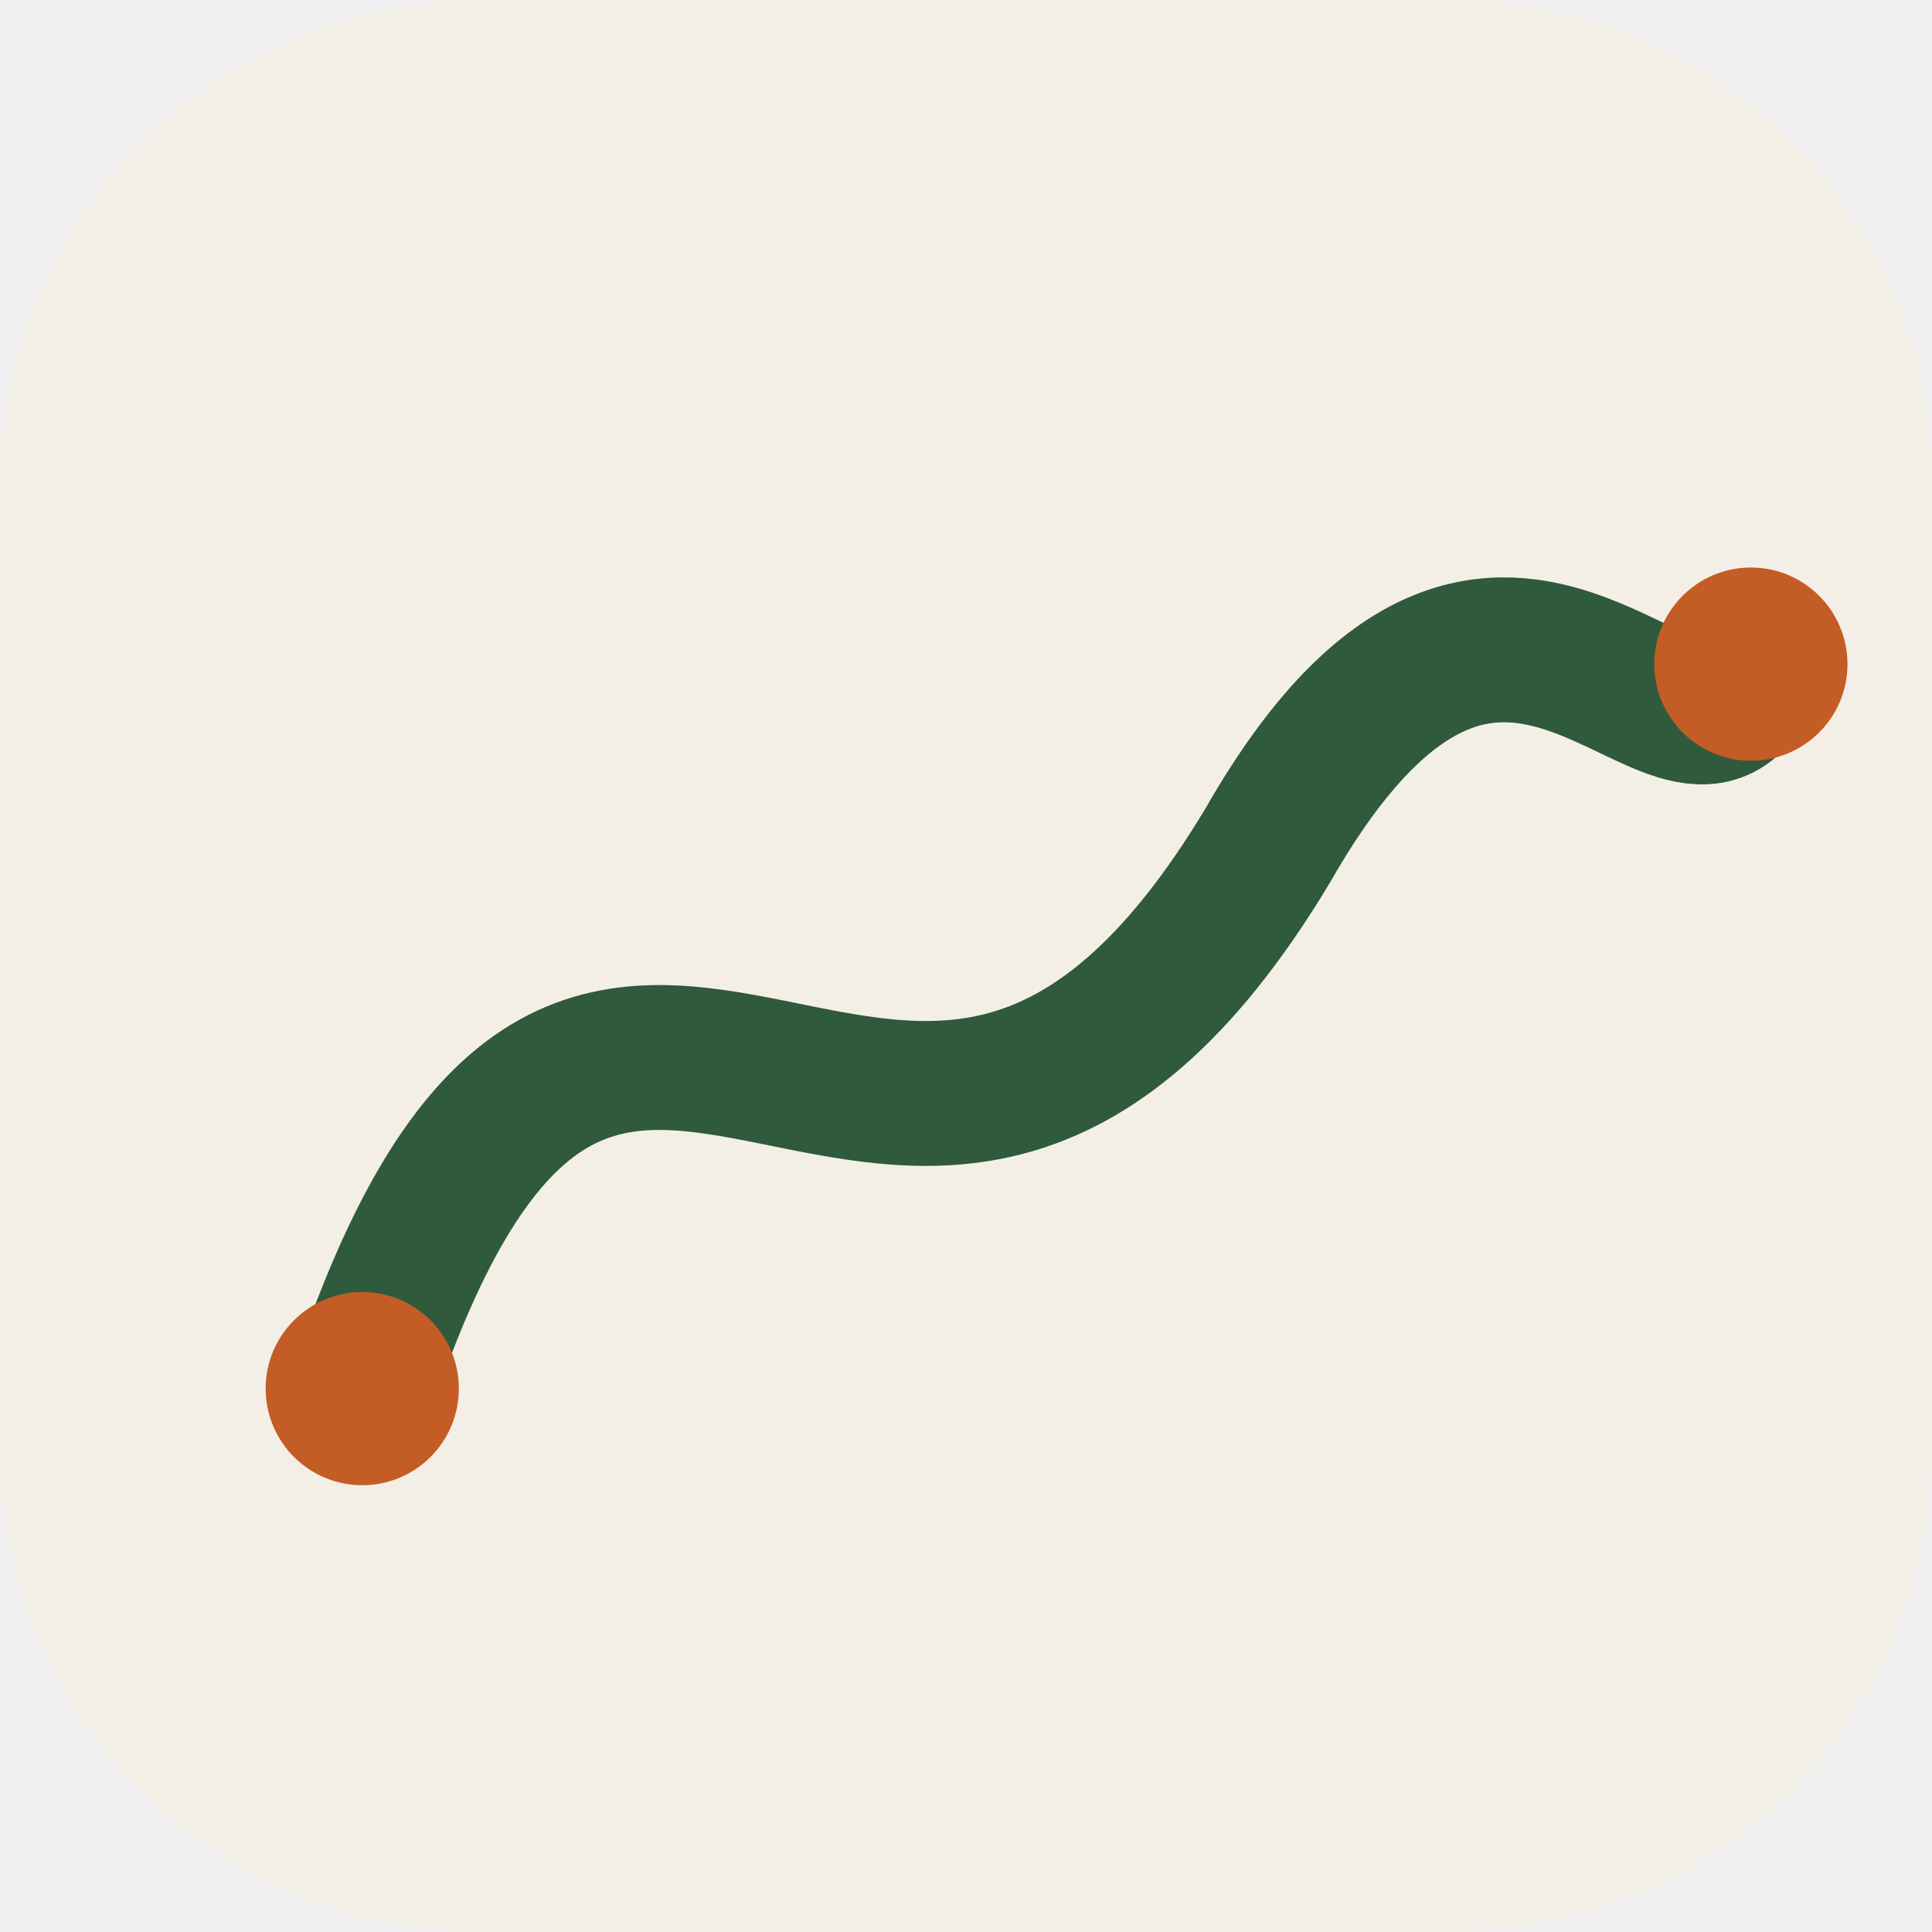
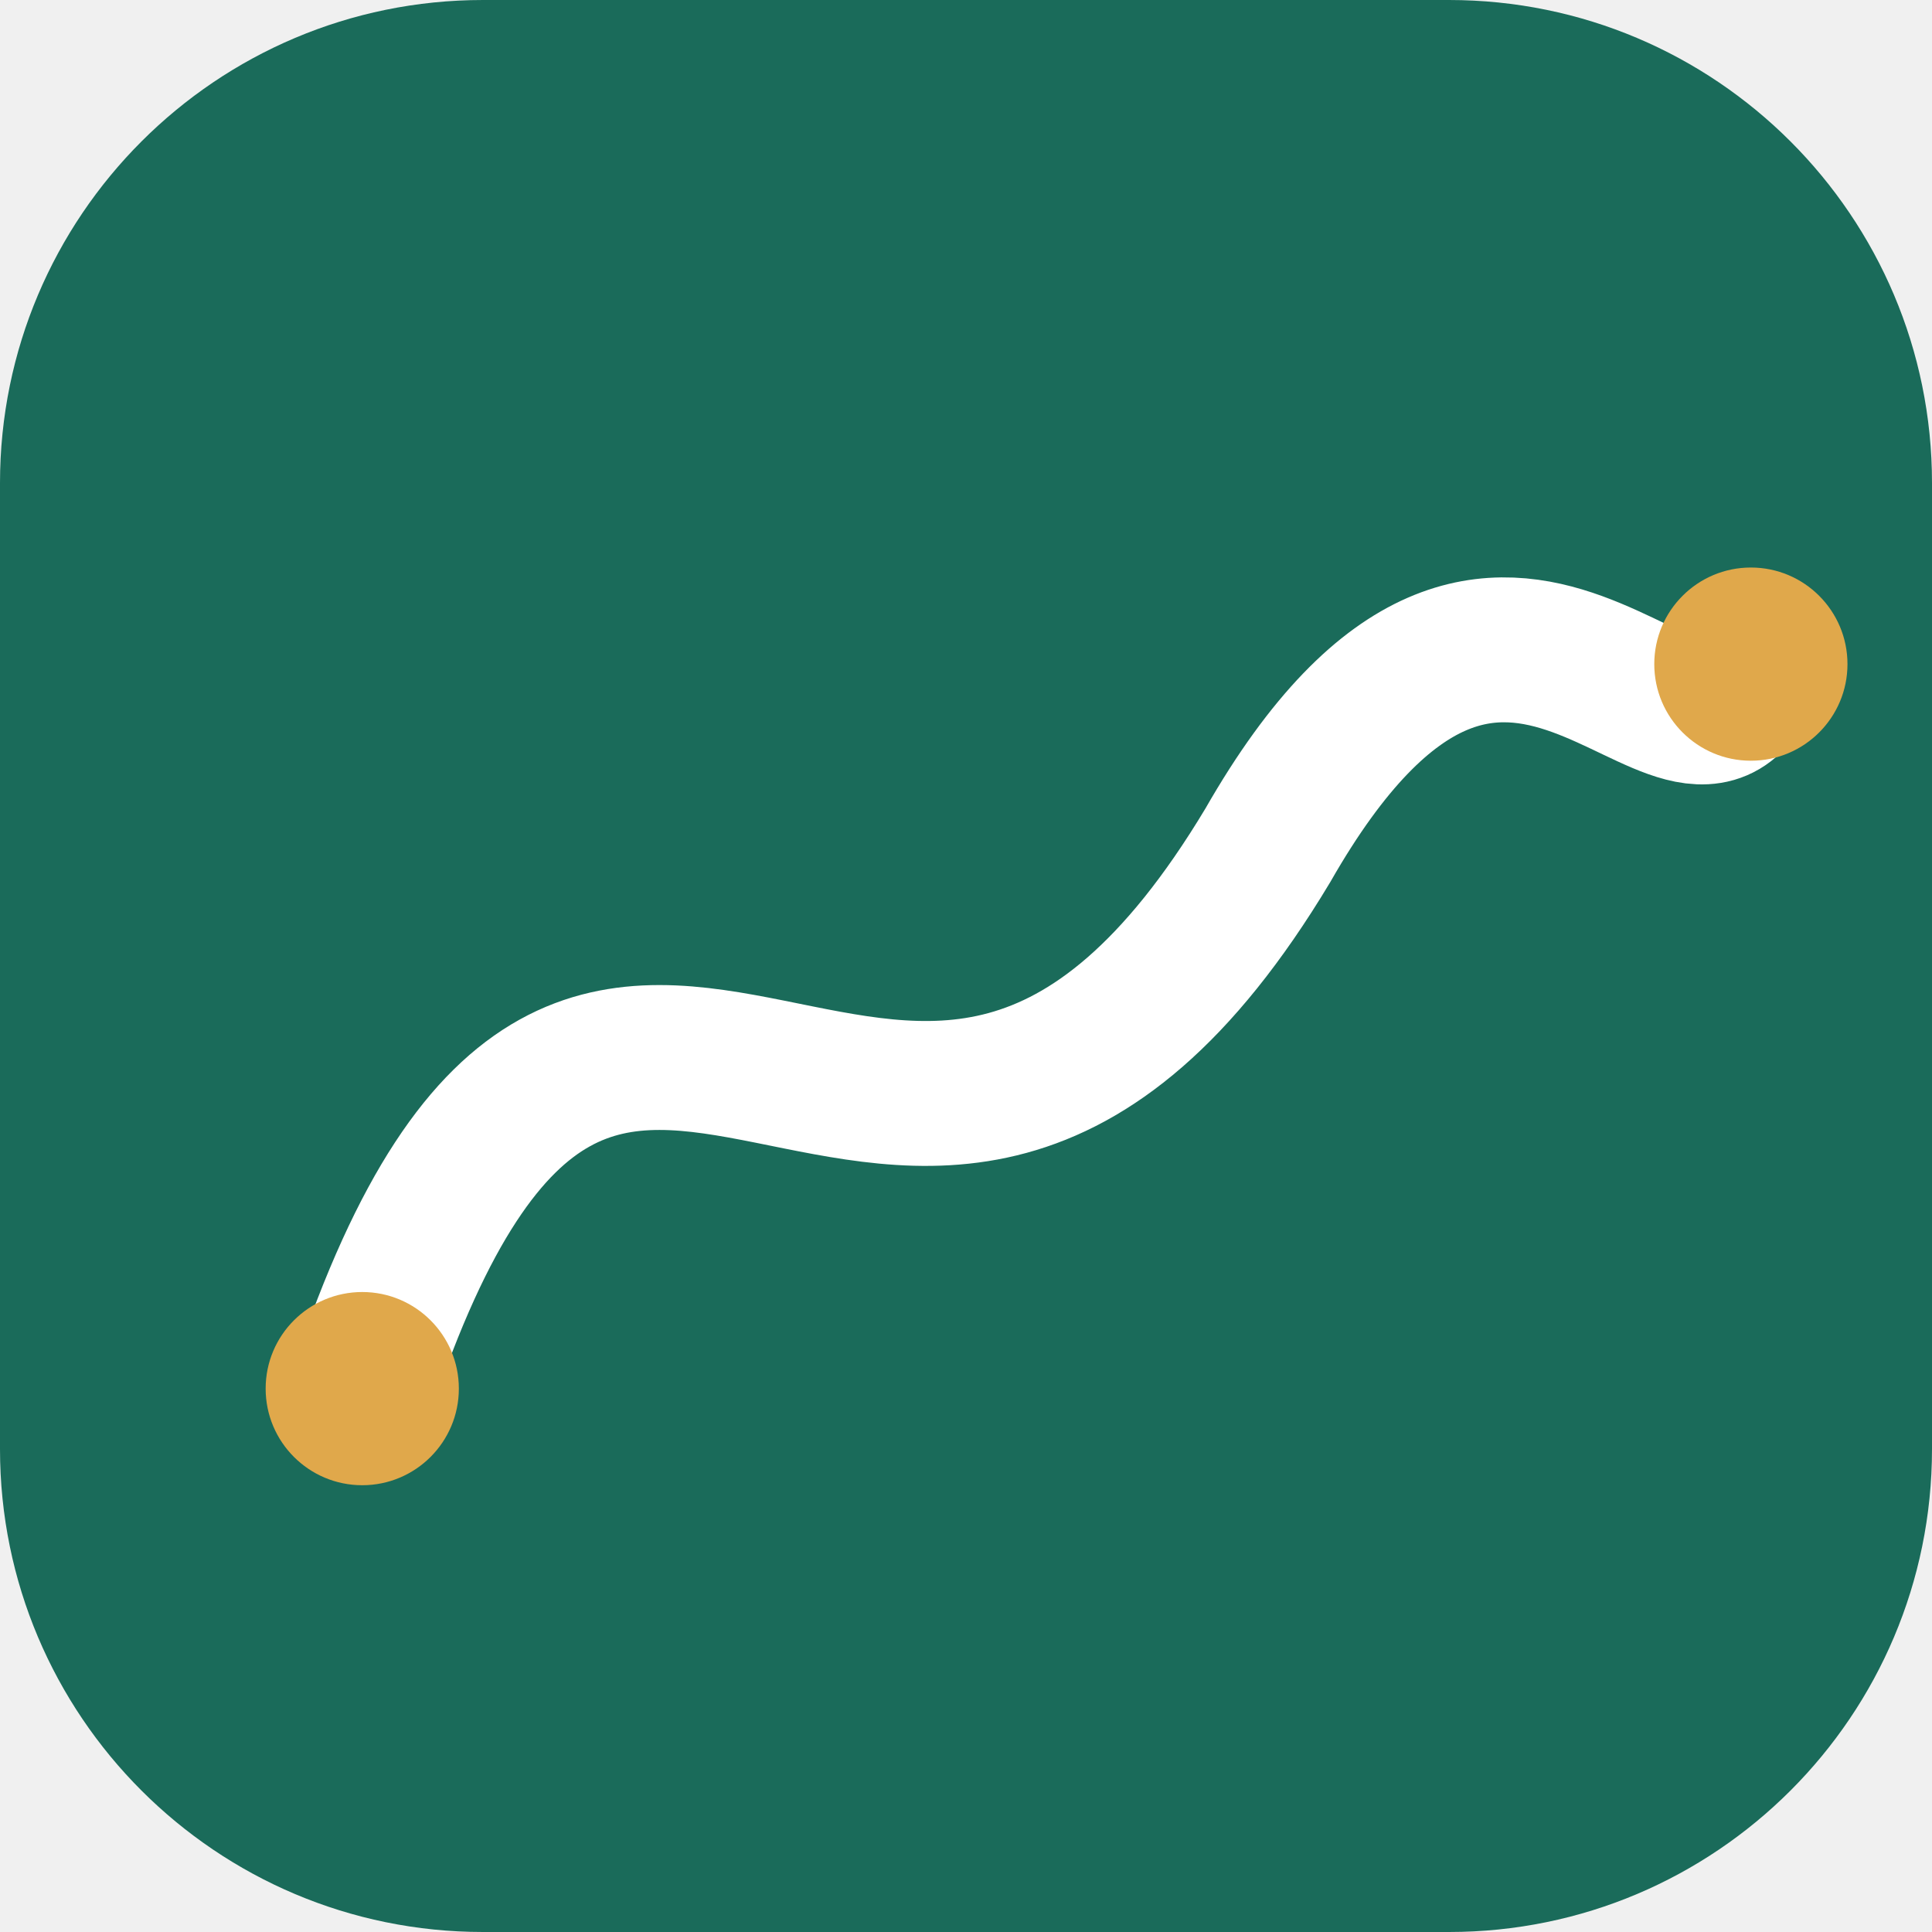
<svg xmlns="http://www.w3.org/2000/svg" viewBox="0 0 32 32">
-   <rect width="32" height="32" rx="8" fill="#F4EFE6" />
-   <path d="M6 23C10 11 15 24 21 14C25 7 28 14 29 11" fill="none" stroke="#2F5A3C" stroke-width="2.4" stroke-linecap="round" />
-   <circle cx="6" cy="23" r="1.6" fill="#C45C26" />
-   <circle cx="29" cy="11" r="1.6" fill="#C45C26" />
+   <rect width="32" height="32" rx="8" fill="#1a6b5a" />
+   <path d="M6 23C10 11 15 24 21 14C25 7 28 14 29 11" fill="none" stroke="#ffffff" stroke-width="2.4" stroke-linecap="round" />
+   <circle cx="6" cy="23" r="1.6" fill="#e0a84b" />
+   <circle cx="29" cy="11" r="1.6" fill="#e0a84b" />
</svg>
